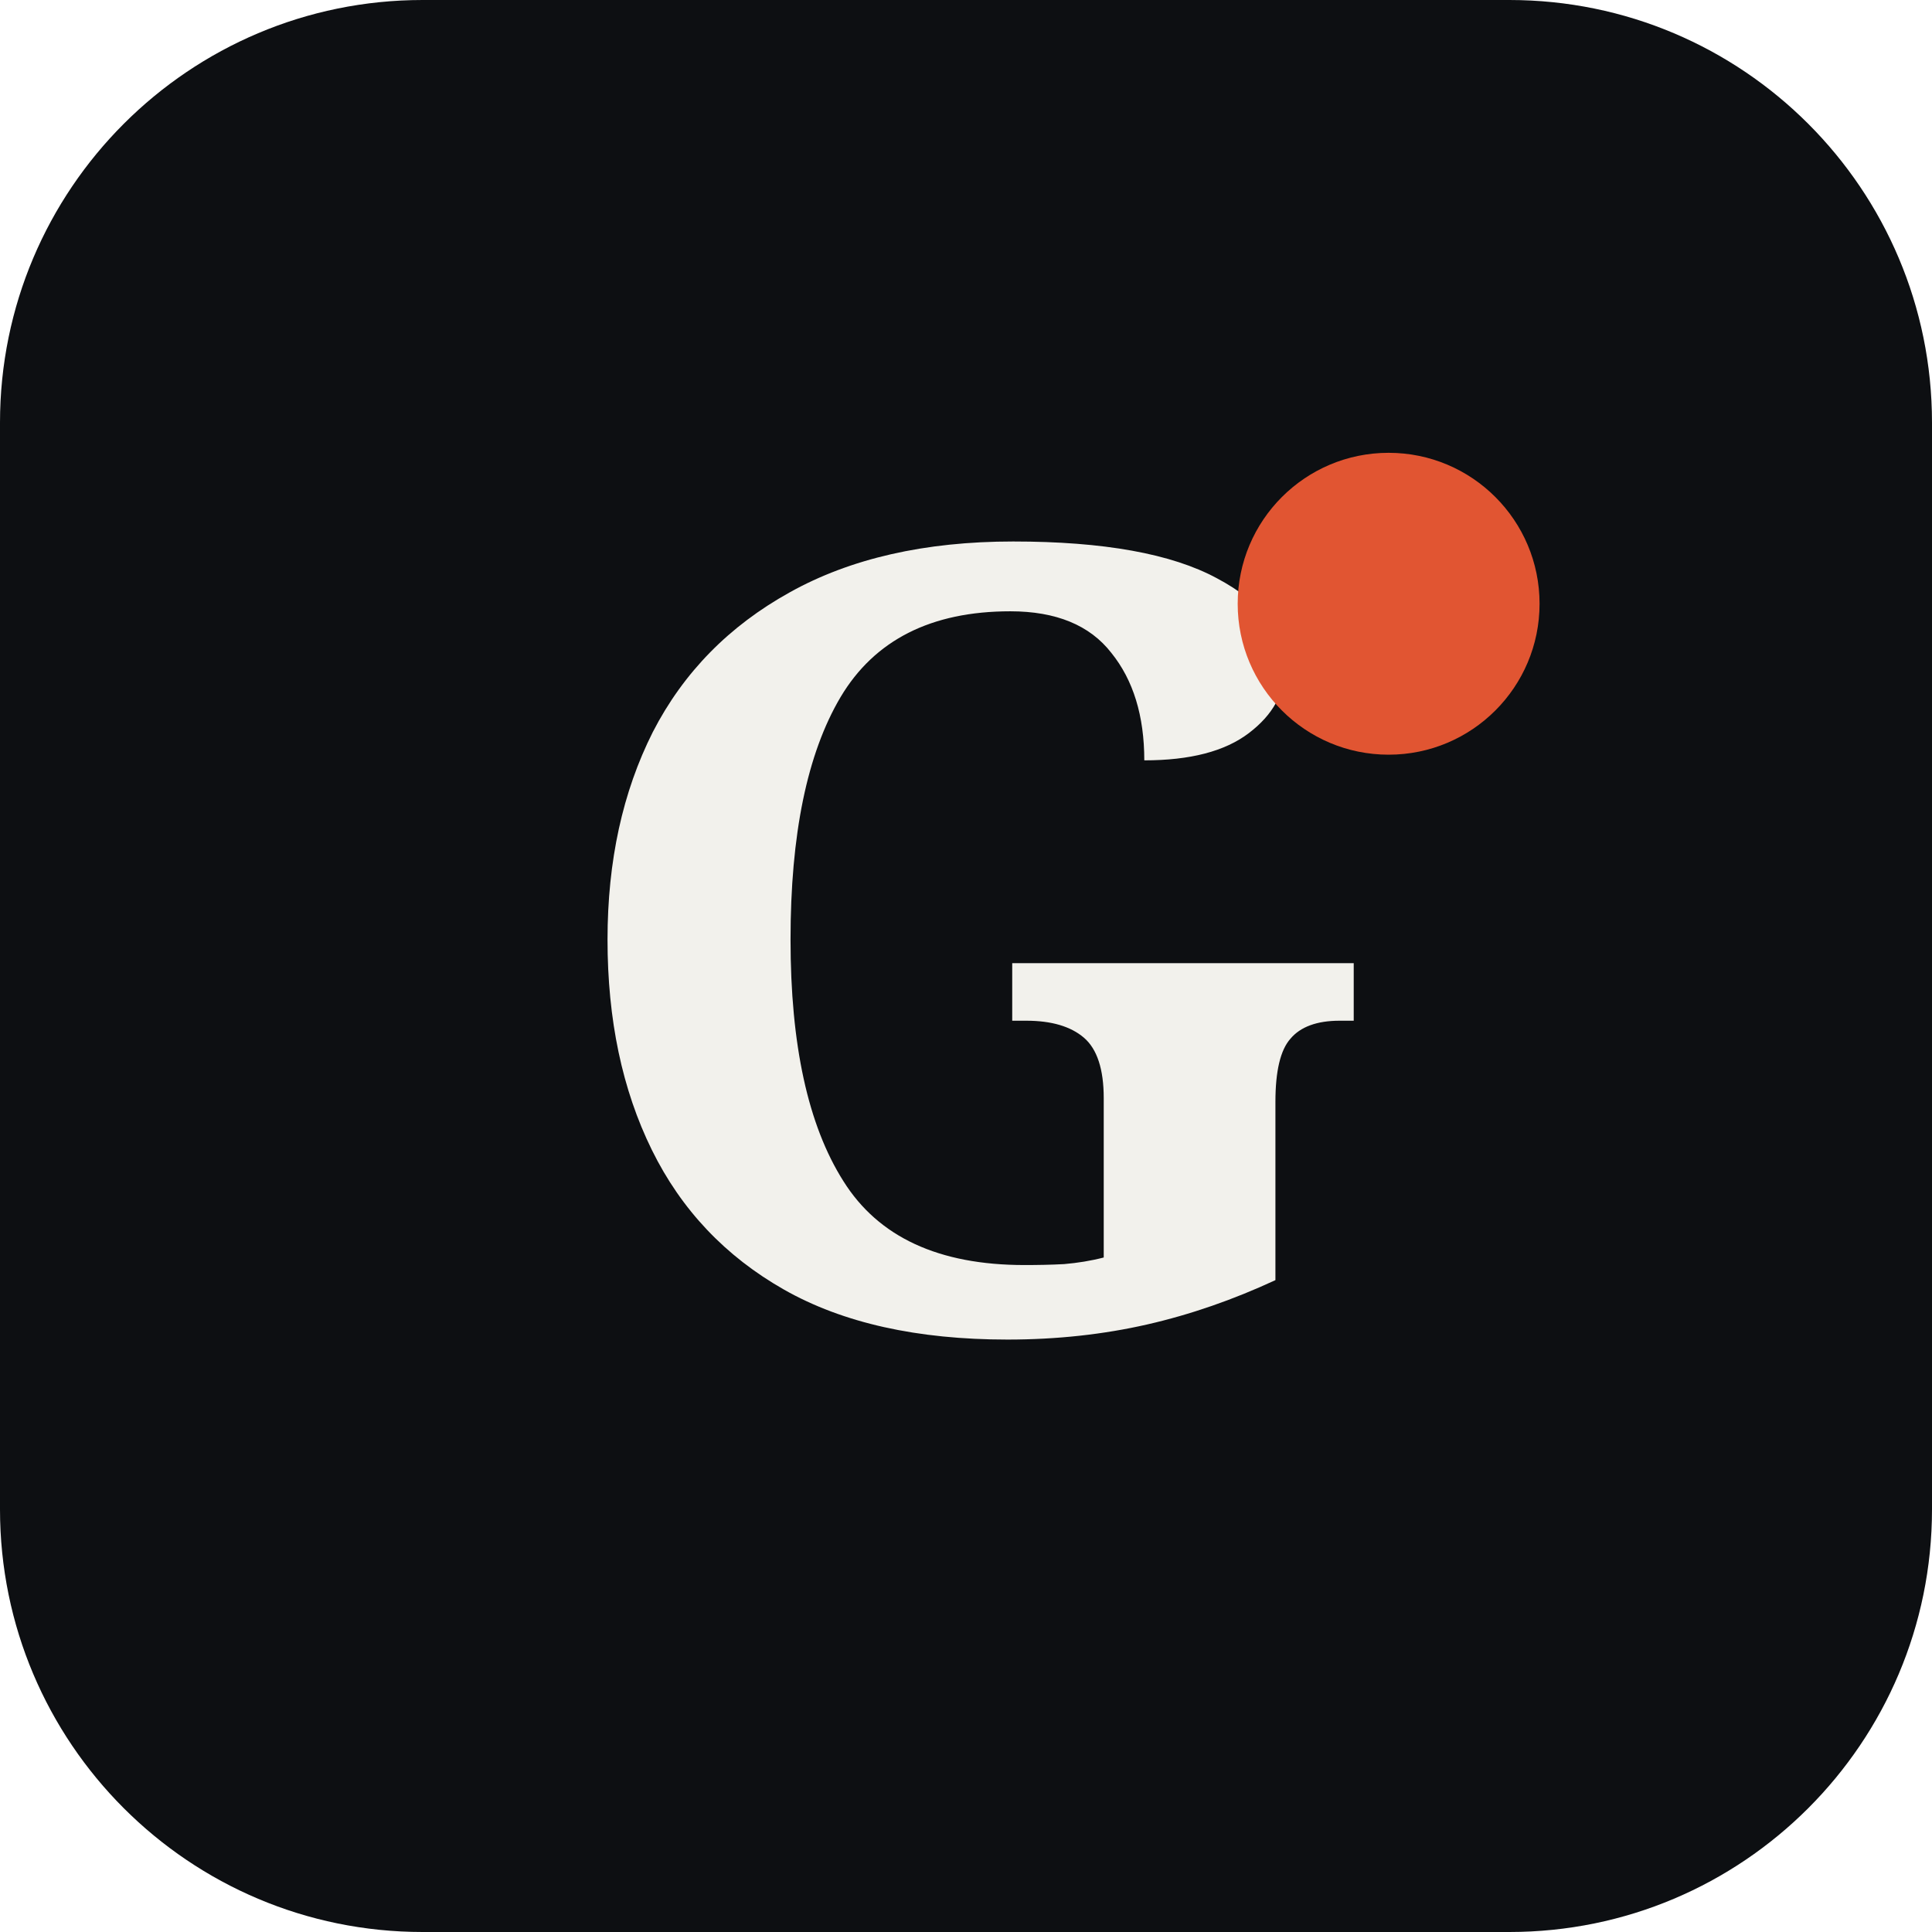
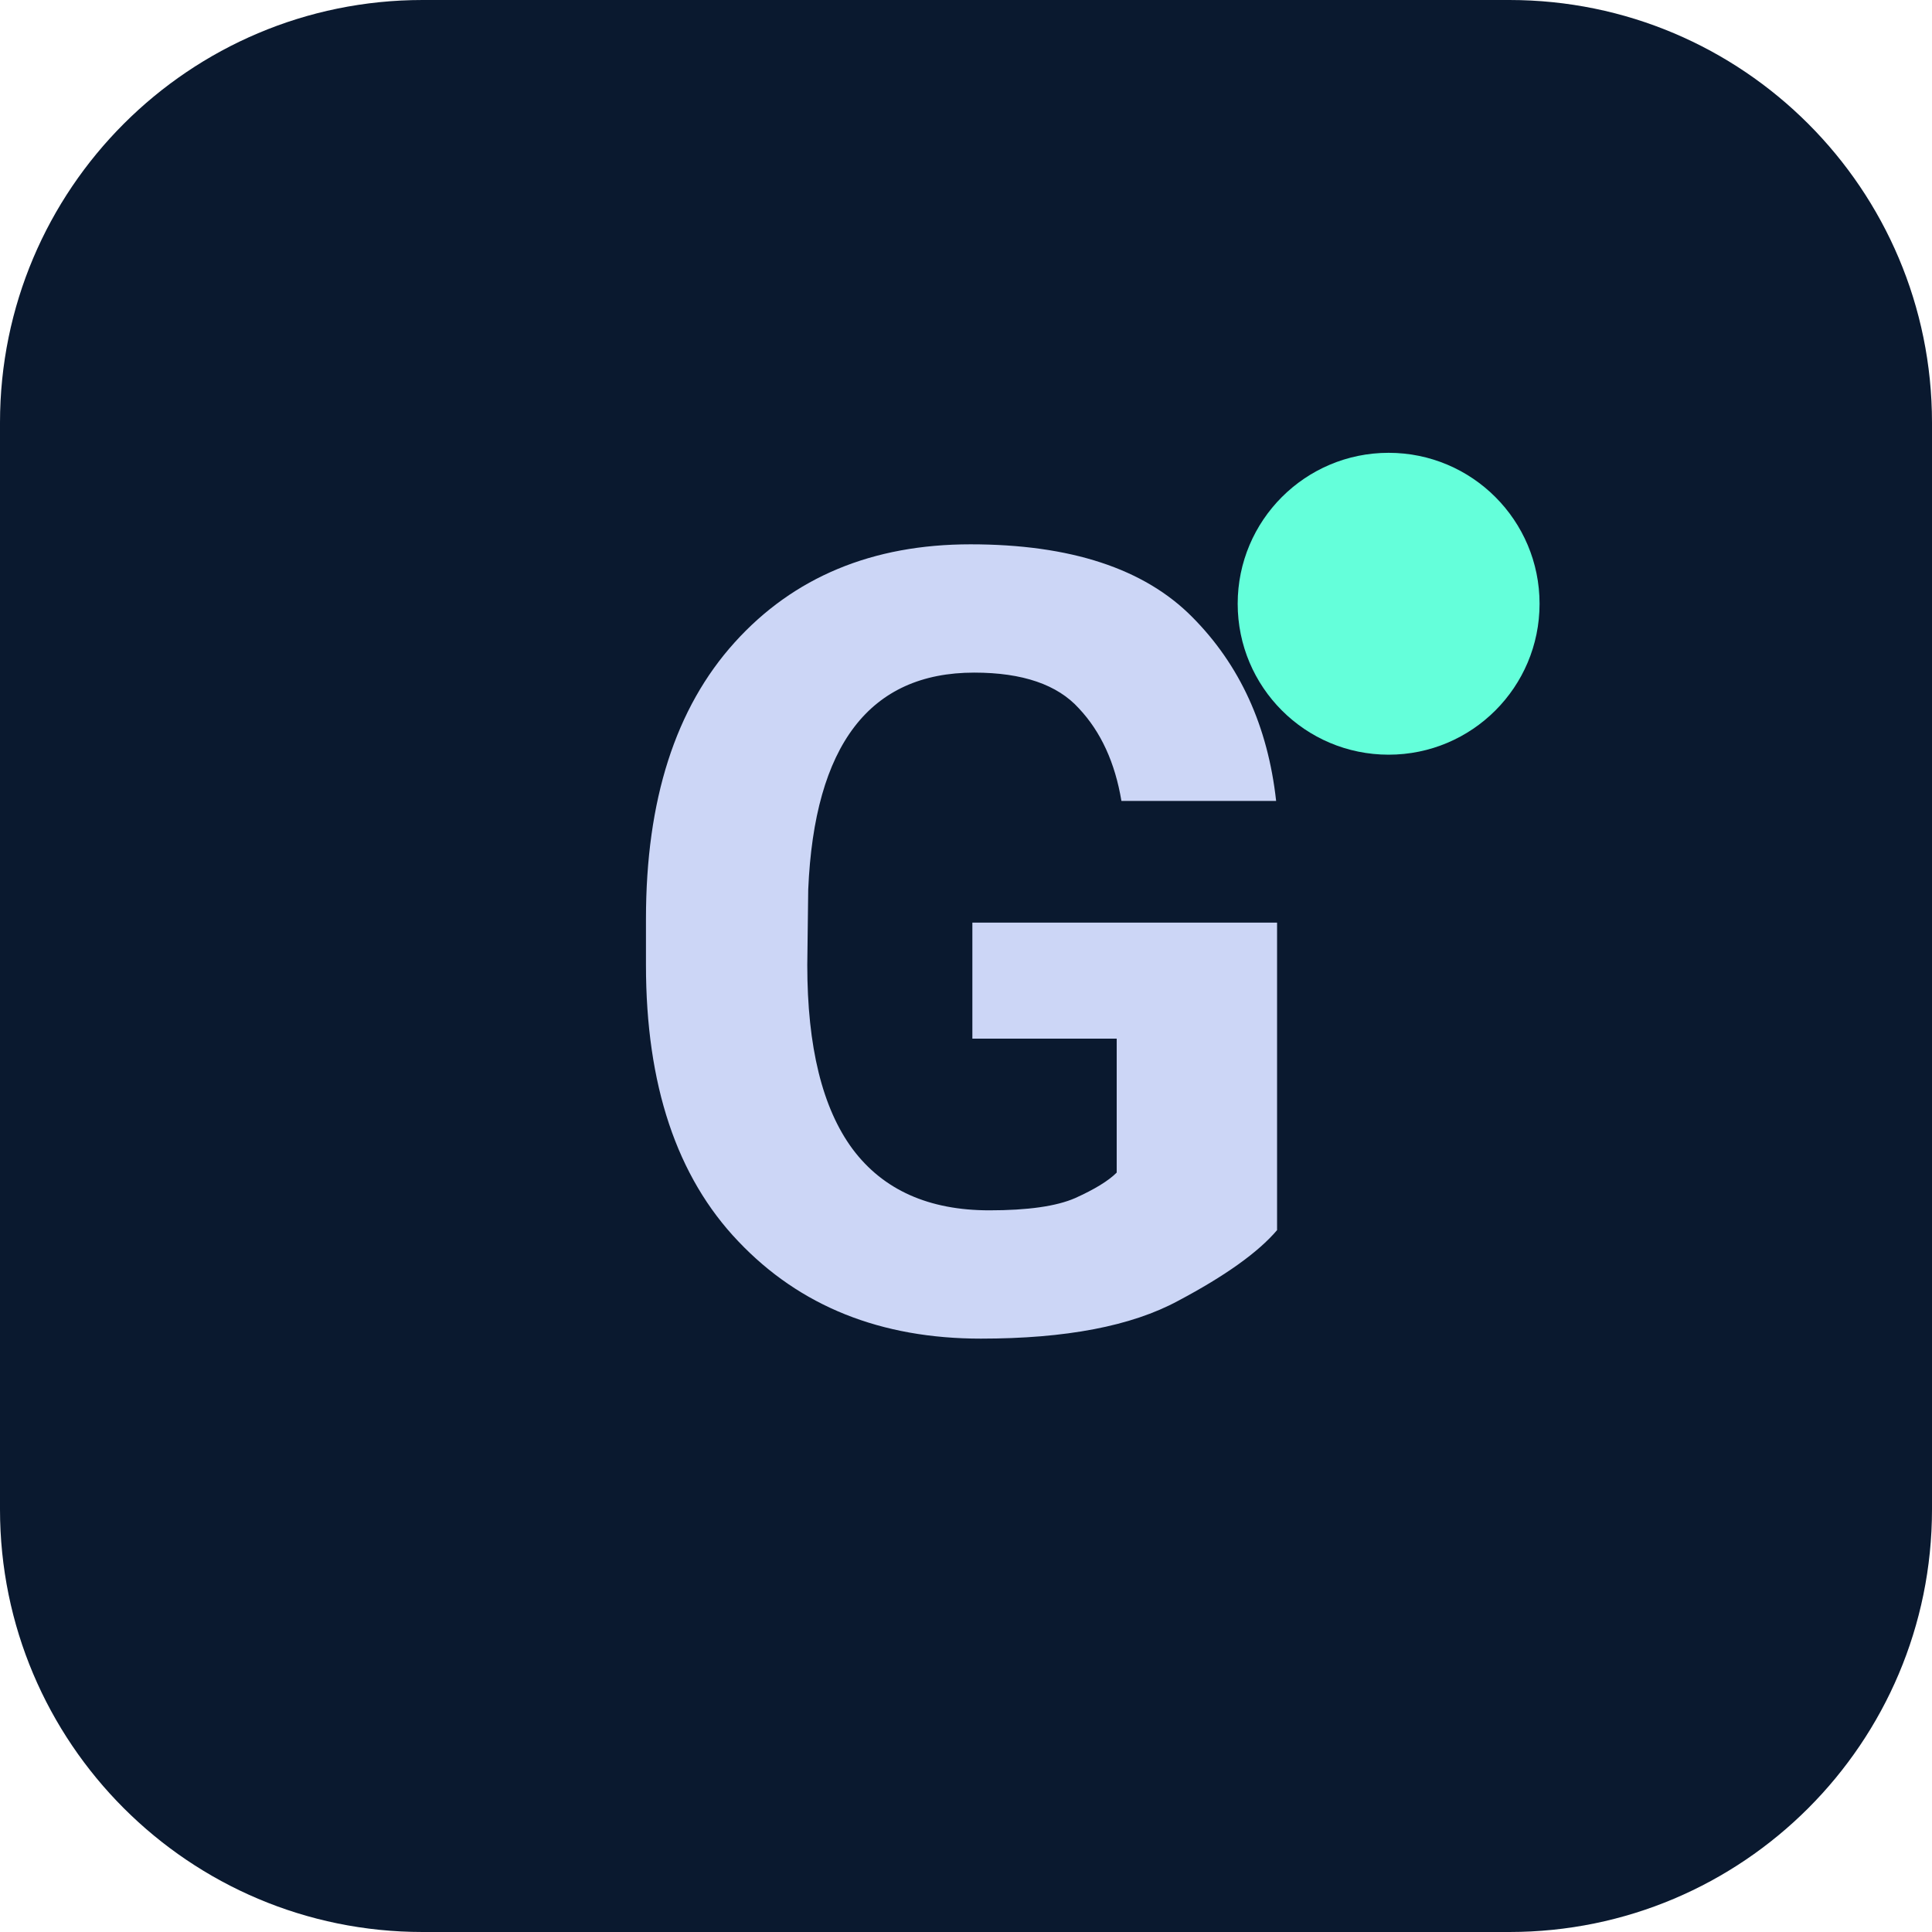
<svg xmlns="http://www.w3.org/2000/svg" viewBox="0 0 32 32" width="32" height="32">
-   <rect width="32" height="32" rx="7" fill="#0d0f12" />
-   <text x="16" y="22" font-family="Georgia, serif" font-size="18" font-weight="bold" fill="#f2f1ec" text-anchor="middle">G</text>
-   <circle cx="23" cy="10" r="2.5" fill="#e15532" />
+   <rect width="32" height="32" rx="7" fill="#0a192f" />
+   <text x="16" y="22" font-family="system-ui, -apple-system, BlinkMacSystemFont, 'Segoe UI', Roboto, sans-serif" font-size="18" font-weight="bold" fill="#ccd6f6" text-anchor="middle">G</text>
+   <circle cx="23" cy="10" r="2.5" fill="#64ffda" />
</svg>
